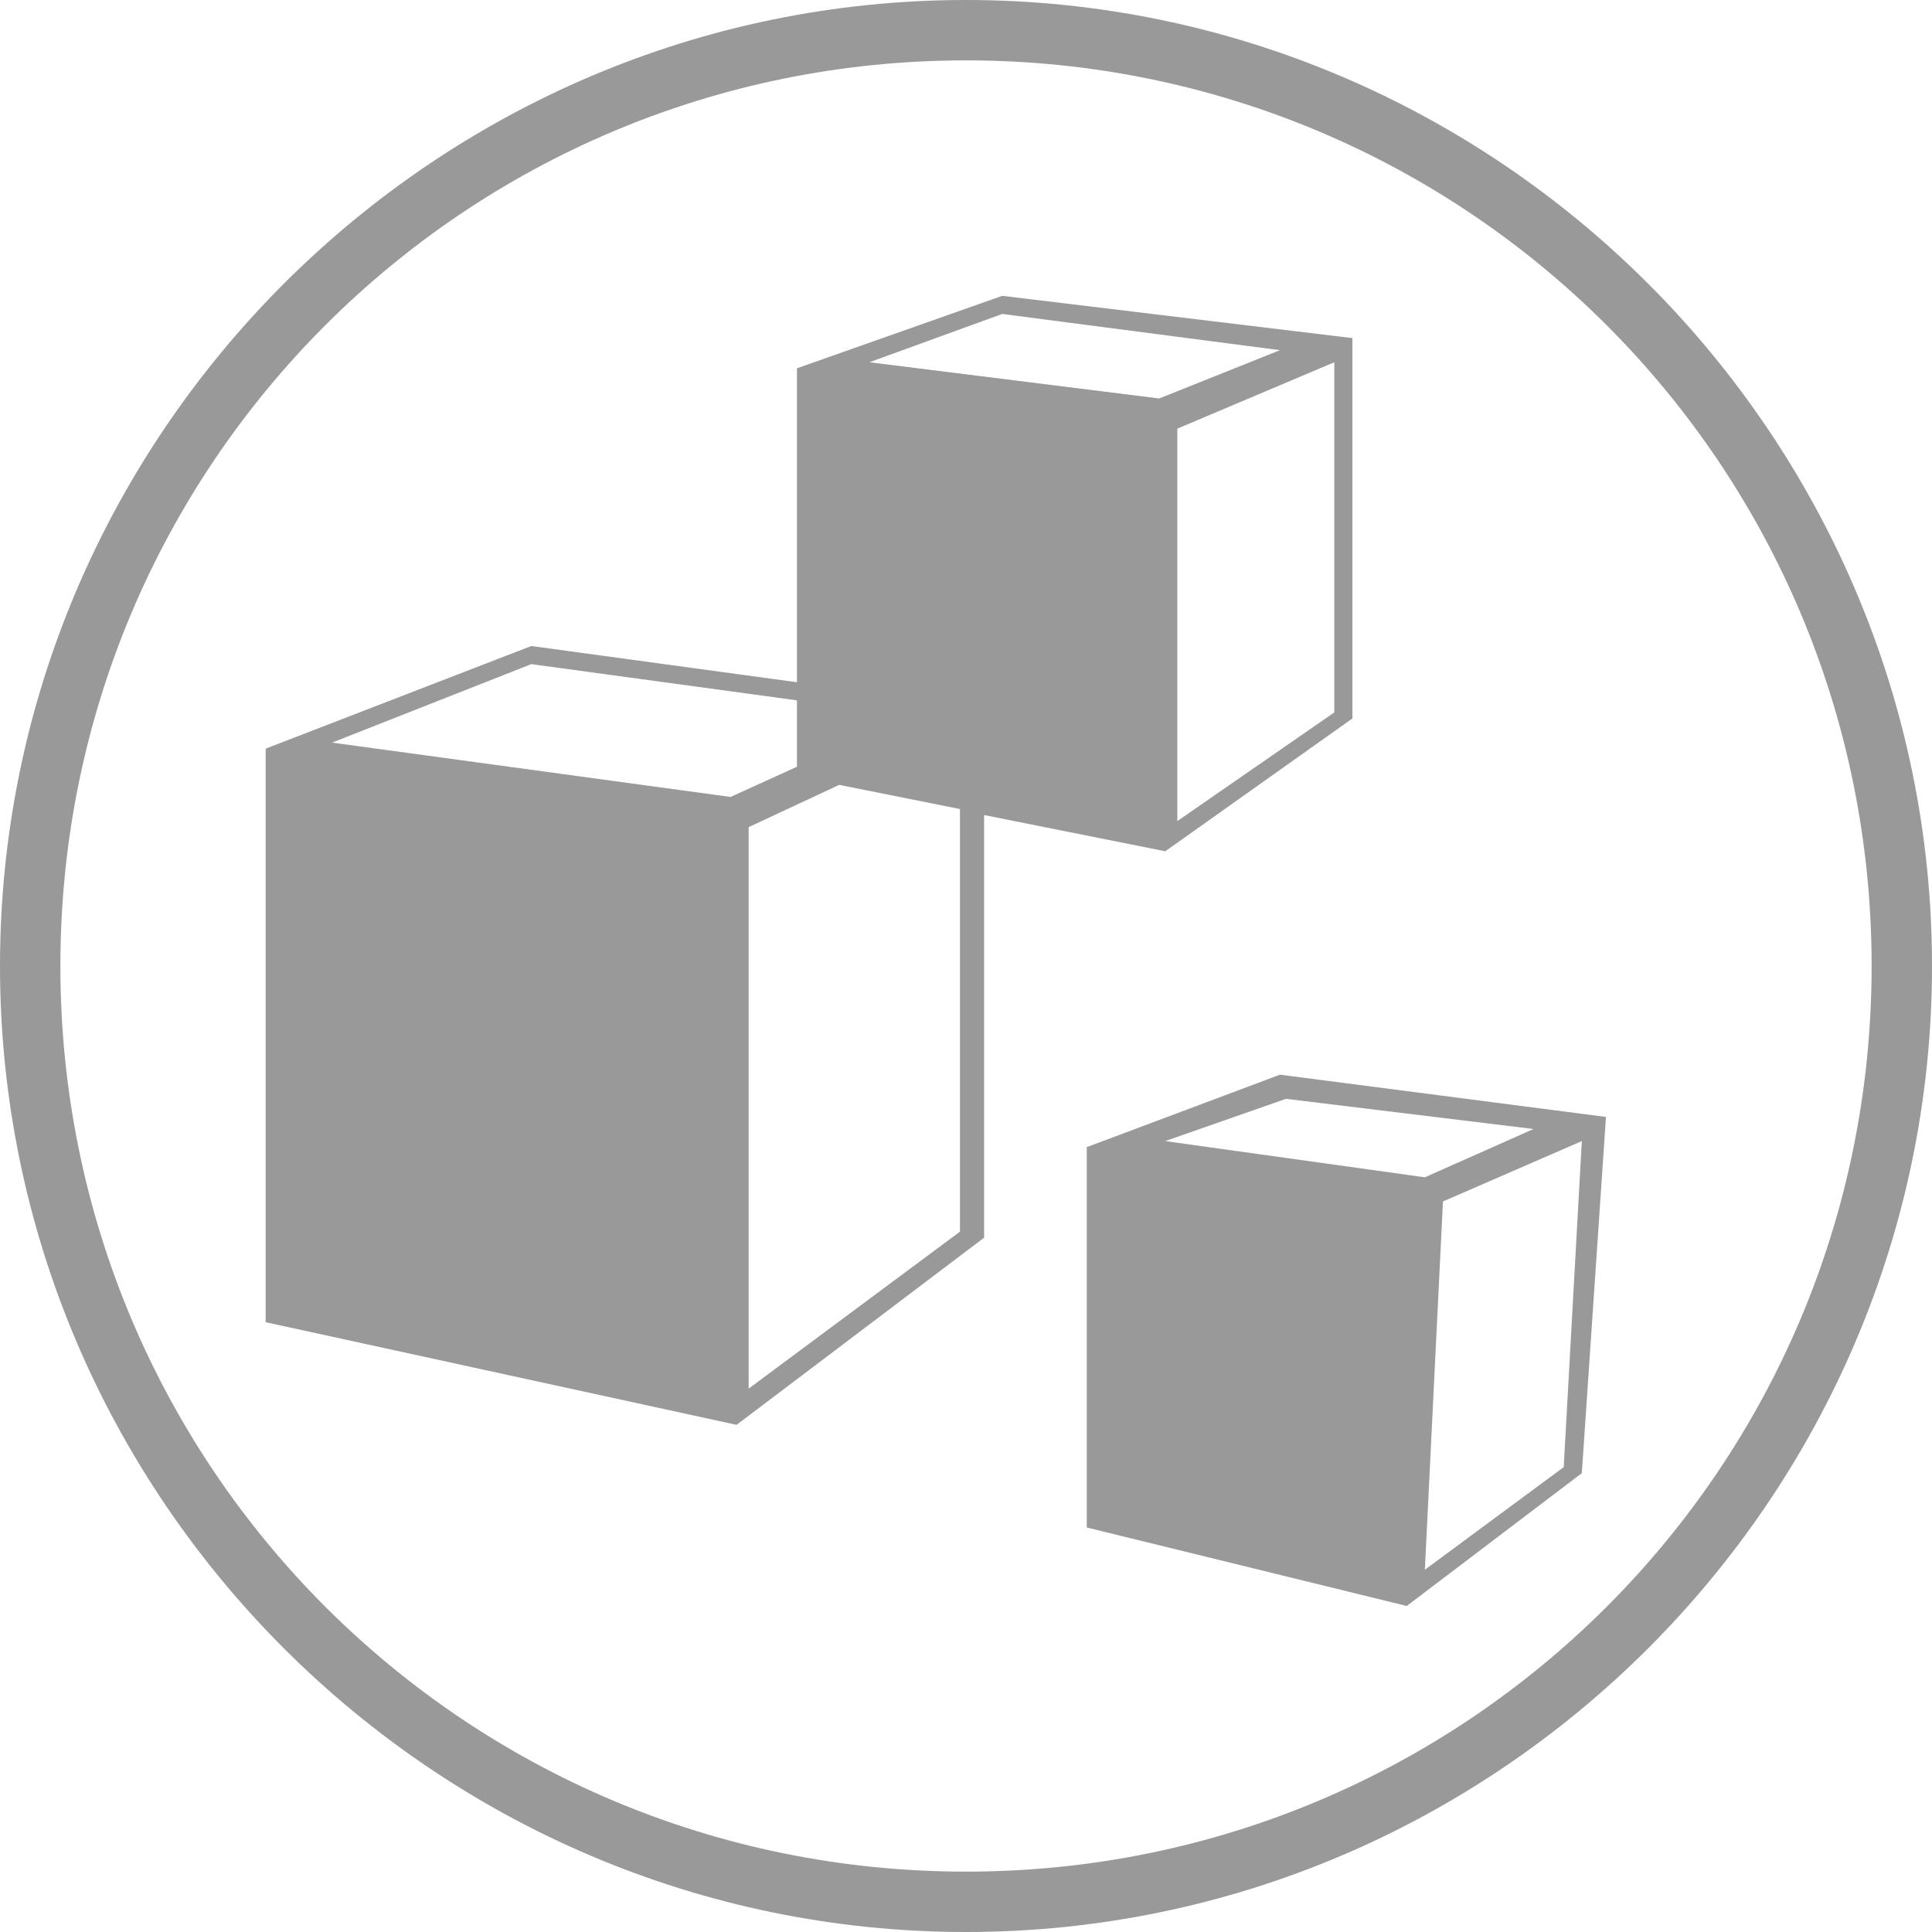
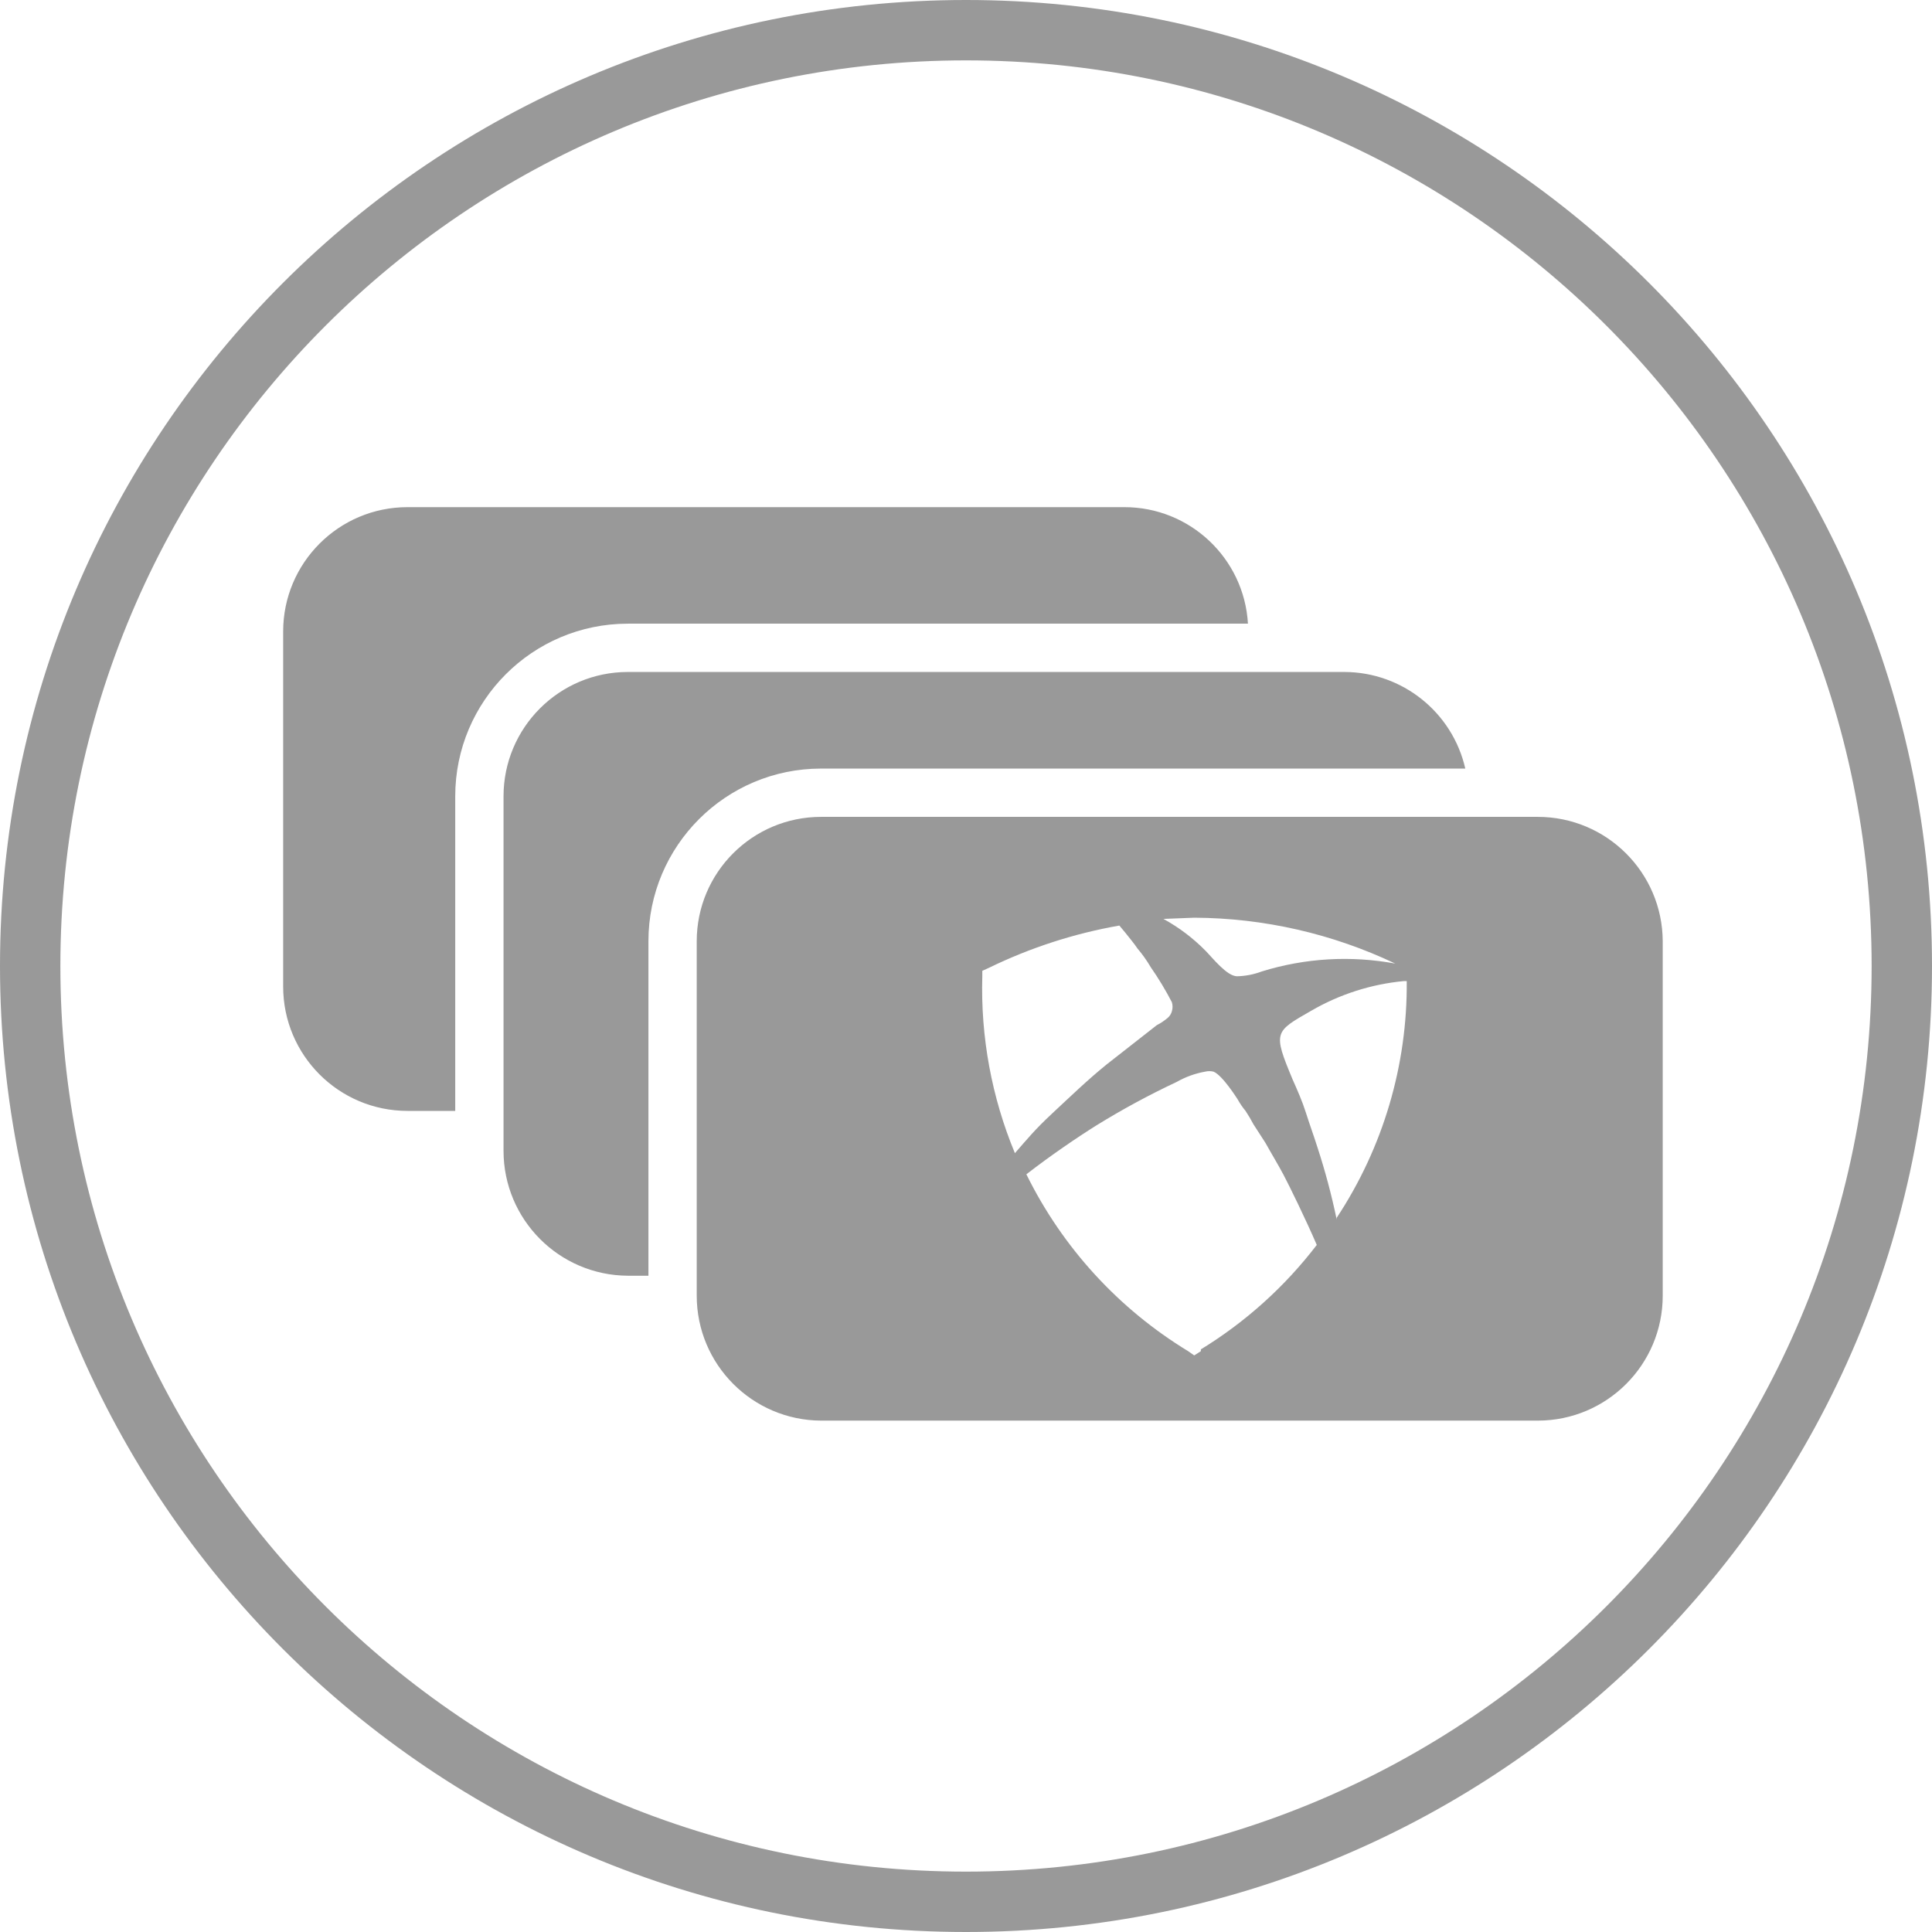
- <svg xmlns="http://www.w3.org/2000/svg" version="1.1" id="Layer_1" x="0px" y="0px" viewBox="0 0 32 32" style="enable-background:new 0 0 32 32;" xml:space="preserve">
-   <style type="text/css">
- 	.st0{fill:#999999;}
- </style>
-   <g>
-     <path class="st0" d="M16,0C7.2,0,0,7.2,0,16c0,8.8,7.2,16,16,16c8.8,0,16-7.2,16-16C32,7.2,24.8,0,16,0z M16,31C7.7,31,1,24.3,1,16   S7.7,1,16,1s15,6.7,15,15S24.3,31,16,31z" />
-     <path class="st0" d="M18,19v6.3l5.3,1.3l2.9-2.2l0.4-5.9l-5.4-0.7L18,19z M25.9,24.3L23.6,26l0.3-6.1l2.3-1L25.9,24.3z M25.4,18.7   l-1.8,0.8l-4.3-0.6l2-0.7L25.4,18.7z" />
-     <path class="st0" d="M22.4,11.9V5.6l-5.8-0.7l-3.4,1.2v5.2l-4.4-0.6l-4.4,1.7v9.5l7.8,1.7l4.1-3.1v-7l3,0.6L22.4,11.9z M22.1,11.8   l-2.6,1.8V7.1L22.1,6V11.8z M8.8,11l4.4,0.6v1.1l-1.1,0.5l-6.6-0.9L8.8,11z M15.9,20.4L12.4,23v-9.3l1.5-0.7l2,0.4V20.4z M14.4,6   l2.2-0.8l4.6,0.6l-2,0.8L14.4,6z" />
-   </g>
+ <svg xmlns="http://www.w3.org/2000/svg" id="Layer_1" data-name="Layer 1" viewBox="0 0 32 32">
+   <defs>
+     <style>.cls-1{fill:#999;}</style>
+   </defs>
+   <path class="cls-1" d="M16,0A16,16,0,1,0,32,16,16,16,0,0,0,16,0Zm0,31A15,15,0,1,1,31,16,15,15,0,0,1,16,31ZM7.54,13.19V18.4H6.75a2.06,2.06,0,0,1-2.06-2.06V10.46A2.06,2.06,0,0,1,6.75,8.4H18.62a2.05,2.05,0,0,1,2.05,1.93H10.4A2.86,2.86,0,0,0,7.54,13.19Zm3.2,2.4v5.54H10.4a2.07,2.07,0,0,1-2.06-2.07V13.19a2.06,2.06,0,0,1,2.06-2.06H22.27a2.06,2.06,0,0,1,2,1.6H13.6A2.86,2.86,0,0,0,10.74,15.59Zm14.73-2.06H13.6a2.06,2.06,0,0,0-2.06,2.06v5.87a2.07,2.07,0,0,0,2.06,2.07H25.47a2.07,2.07,0,0,0,2.07-2.07V15.59A2.07,2.07,0,0,0,25.47,13.53ZM19.78,15.2a7.84,7.84,0,0,1,3.33.76,4.62,4.62,0,0,0-2.21.13,1.24,1.24,0,0,1-.41.08c-.17,0-.41-.31-.53-.43a3,3,0,0,0-.69-.52Zm-3.51,1v-.12l.11-.05a8.15,8.15,0,0,1,2.16-.7l.1.12c.07.09.14.17.2.26a2.18,2.18,0,0,1,.22.31,5.26,5.26,0,0,1,.35.58.26.26,0,0,1,0,.15.22.22,0,0,1-.07.11.94.94,0,0,1-.18.12l-.83.65c-.31.25-.61.54-.9.81s-.41.42-.62.66A7.11,7.11,0,0,1,16.27,16.17Zm3.62,6.18-.11.07-.1-.07A7.1,7.1,0,0,1,17,19.45c.4-.31.84-.61,1.16-.81a13.25,13.25,0,0,1,1.33-.72,1.48,1.48,0,0,1,.47-.17.29.29,0,0,1,.14,0c.15.06.4.46.4.46h0a1.27,1.27,0,0,0,.13.19,2.53,2.53,0,0,1,.13.22l.2.31c.1.18.21.36.3.53s.36.72.55,1.16A7.06,7.06,0,0,1,19.89,22.35Zm2.25-2.18A11.16,11.16,0,0,0,21.82,19c-.06-.19-.13-.38-.19-.57s-.14-.37-.22-.55c-.33-.79-.3-.79.31-1.14a3.76,3.76,0,0,1,1.53-.49h.05A7,7,0,0,1,22.14,20.17Z" />
</svg>
